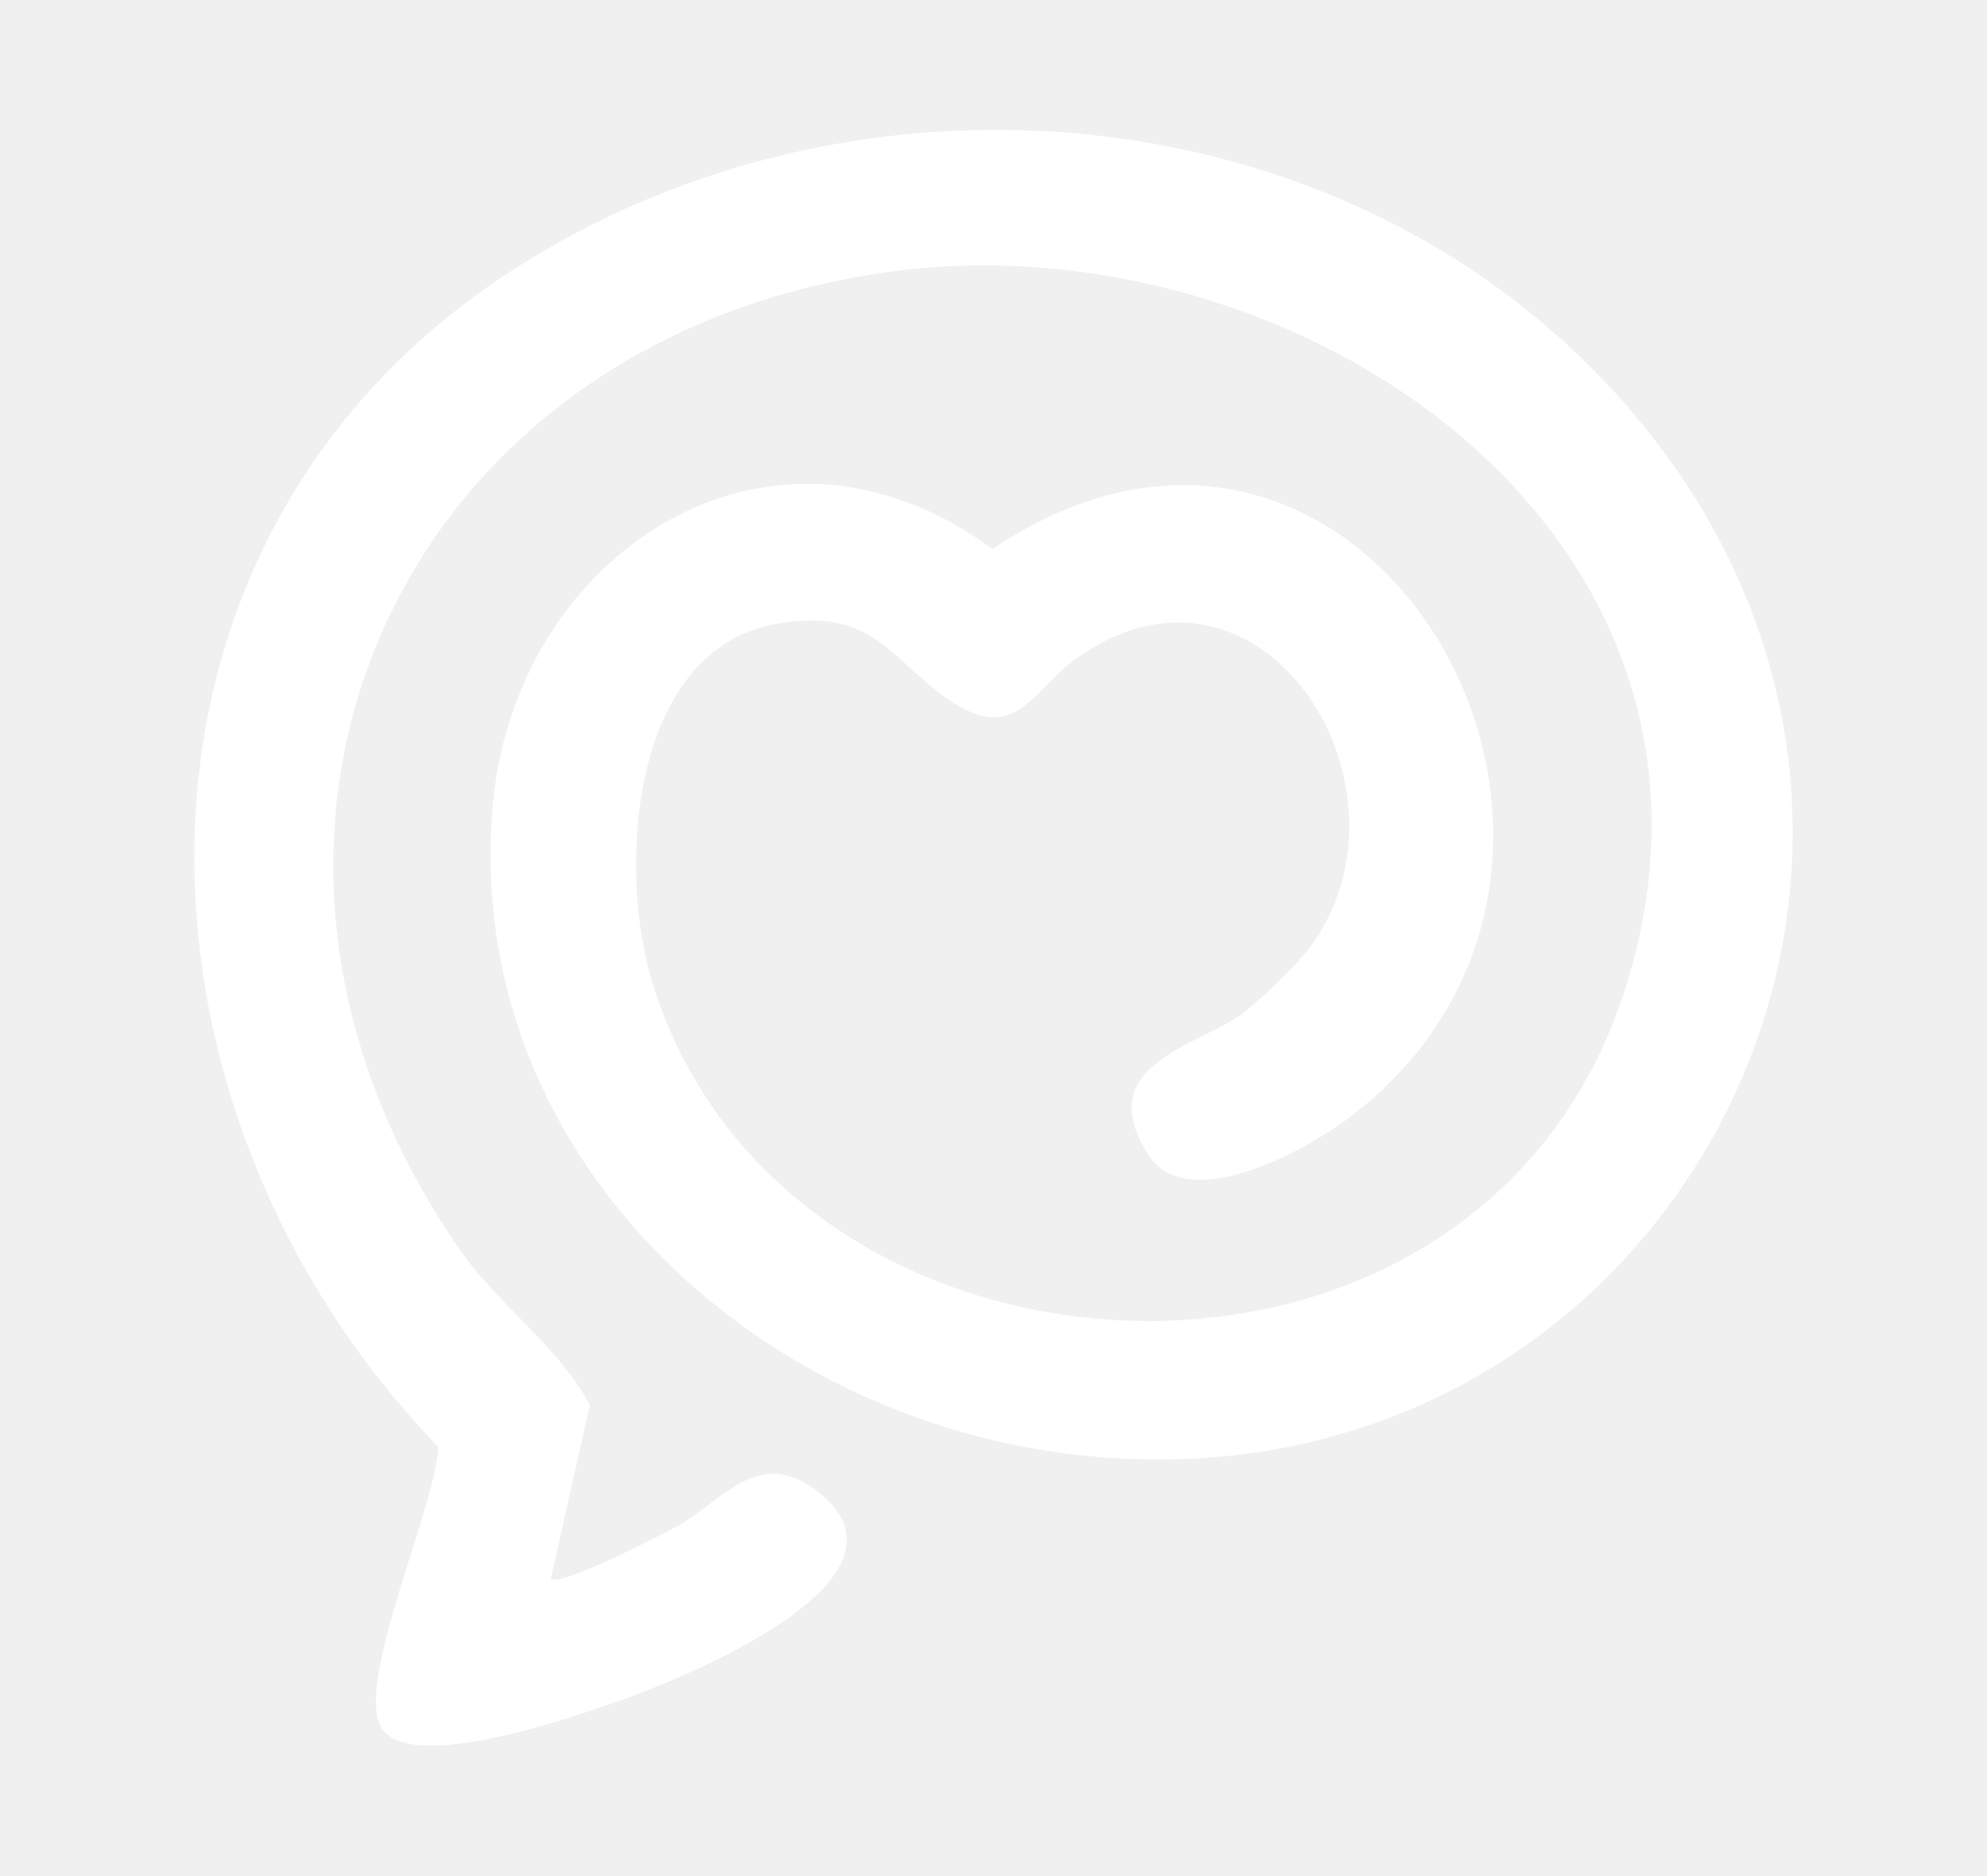
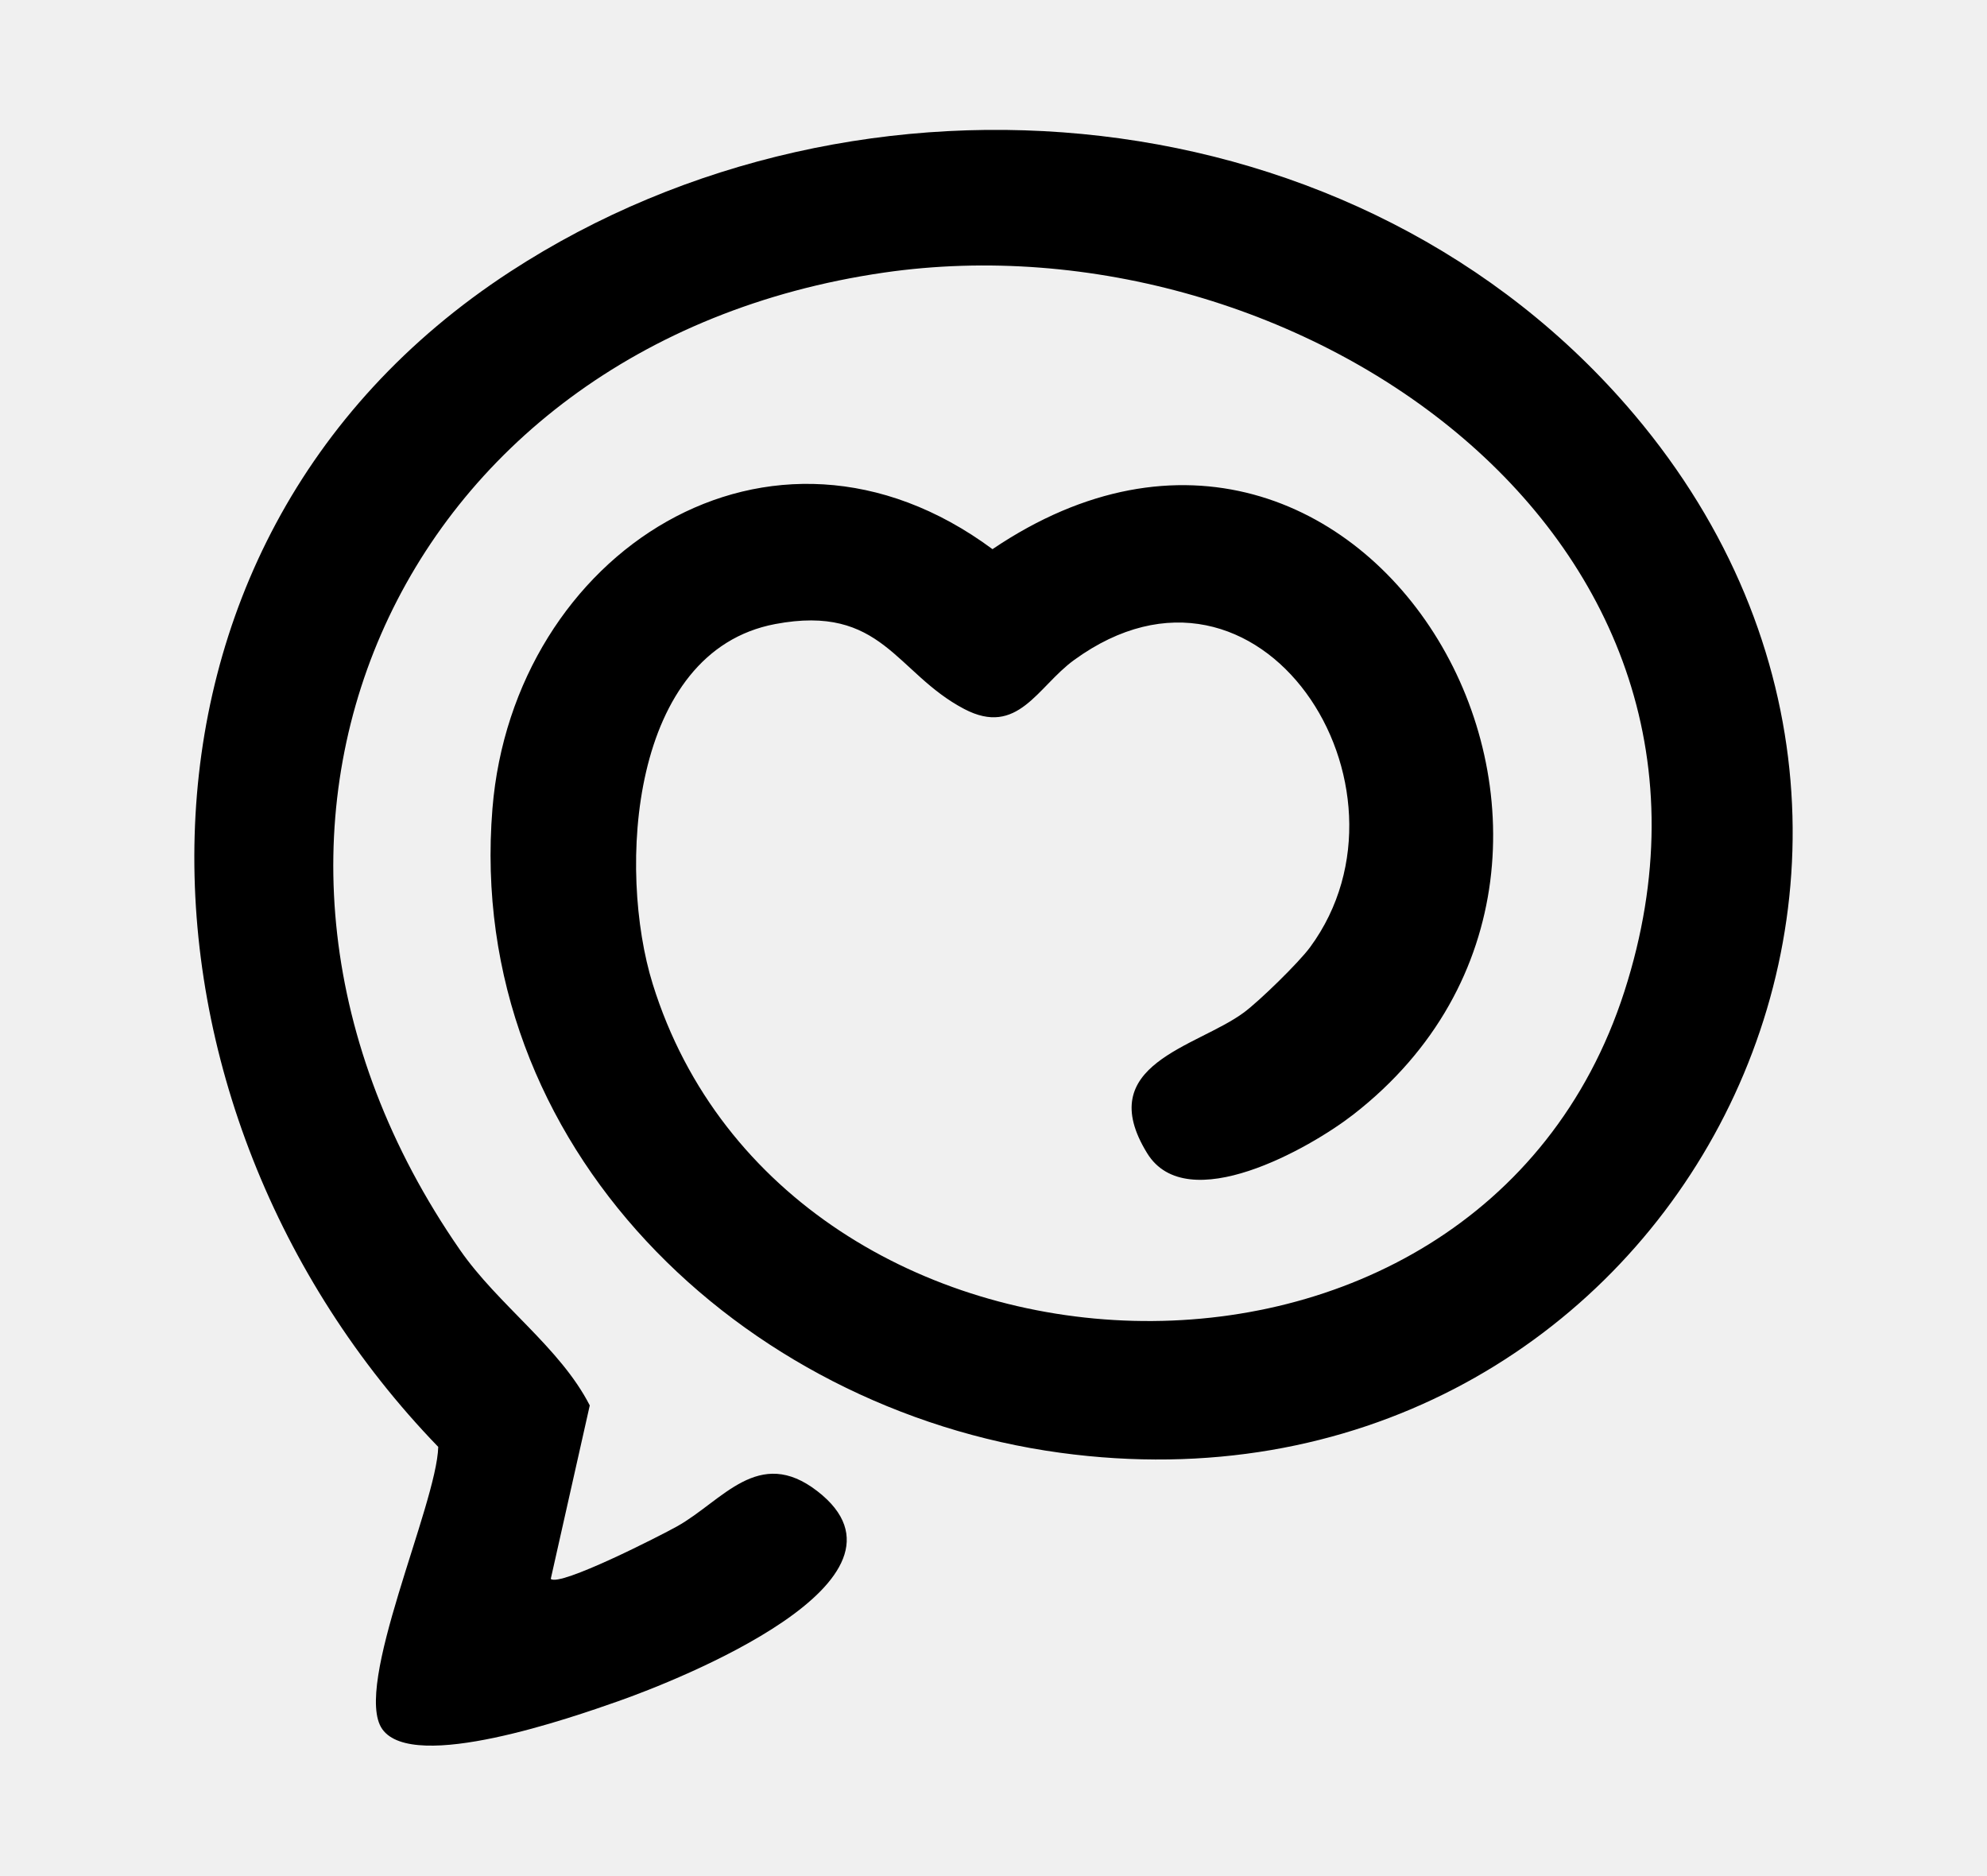
<svg xmlns="http://www.w3.org/2000/svg" id="Layer_1" data-name="Layer 1" viewBox="0 0 1110.3 1047.85">
  <defs>
    <style>
      .cls-1 {
-         fill: #fff;
+         fill: #000000;
      }
    </style>
  </defs>
  <path class="cls-1" d="M913.29,231.71c215.05,254.86,10.63,625.09-320.87,579.95-178.26-24.27-332.62-171.11-317.25-359.9,11.6-142.58,155.23-236.91,279.42-144.94,208.71-141.07,388.08,170.9,201.6,315.89-24.36,18.94-92.89,57.73-115.15,21.64-30.75-49.87,27.66-59.16,54.03-78.67,8.71-6.45,30.7-27.91,36.98-36.46,65.79-89.47-27.87-236.08-131.89-160.45-20.48,14.89-31.38,43.09-61.4,27.33-38.32-20.12-45.78-58.74-105.61-47.44-81.26,15.35-88.2,137.45-68.42,201.11,74.64,240.24,460.48,260.22,542.96,4.13,82.06-254.75-183.75-435.01-413.83-401.59-274.47,39.87-395.68,316.84-236.86,545.98,21.42,30.91,55.93,54.47,72.55,86.92l-21.79,96.91c4.93,4.6,61.2-24.1,70.58-29.34,25.45-14.22,45.48-45.13,78.39-19.66,64.24,49.74-78.48,105.81-111.26,117.34-25.69,9.03-114.54,40.11-131.85,15.63-16.68-23.59,30.42-125.41,31.26-157.71C62.74,620.06,50.62,304.38,285.19,151.71c195.66-127.35,475.15-101.26,628.1,80.01Z" />
</svg>
